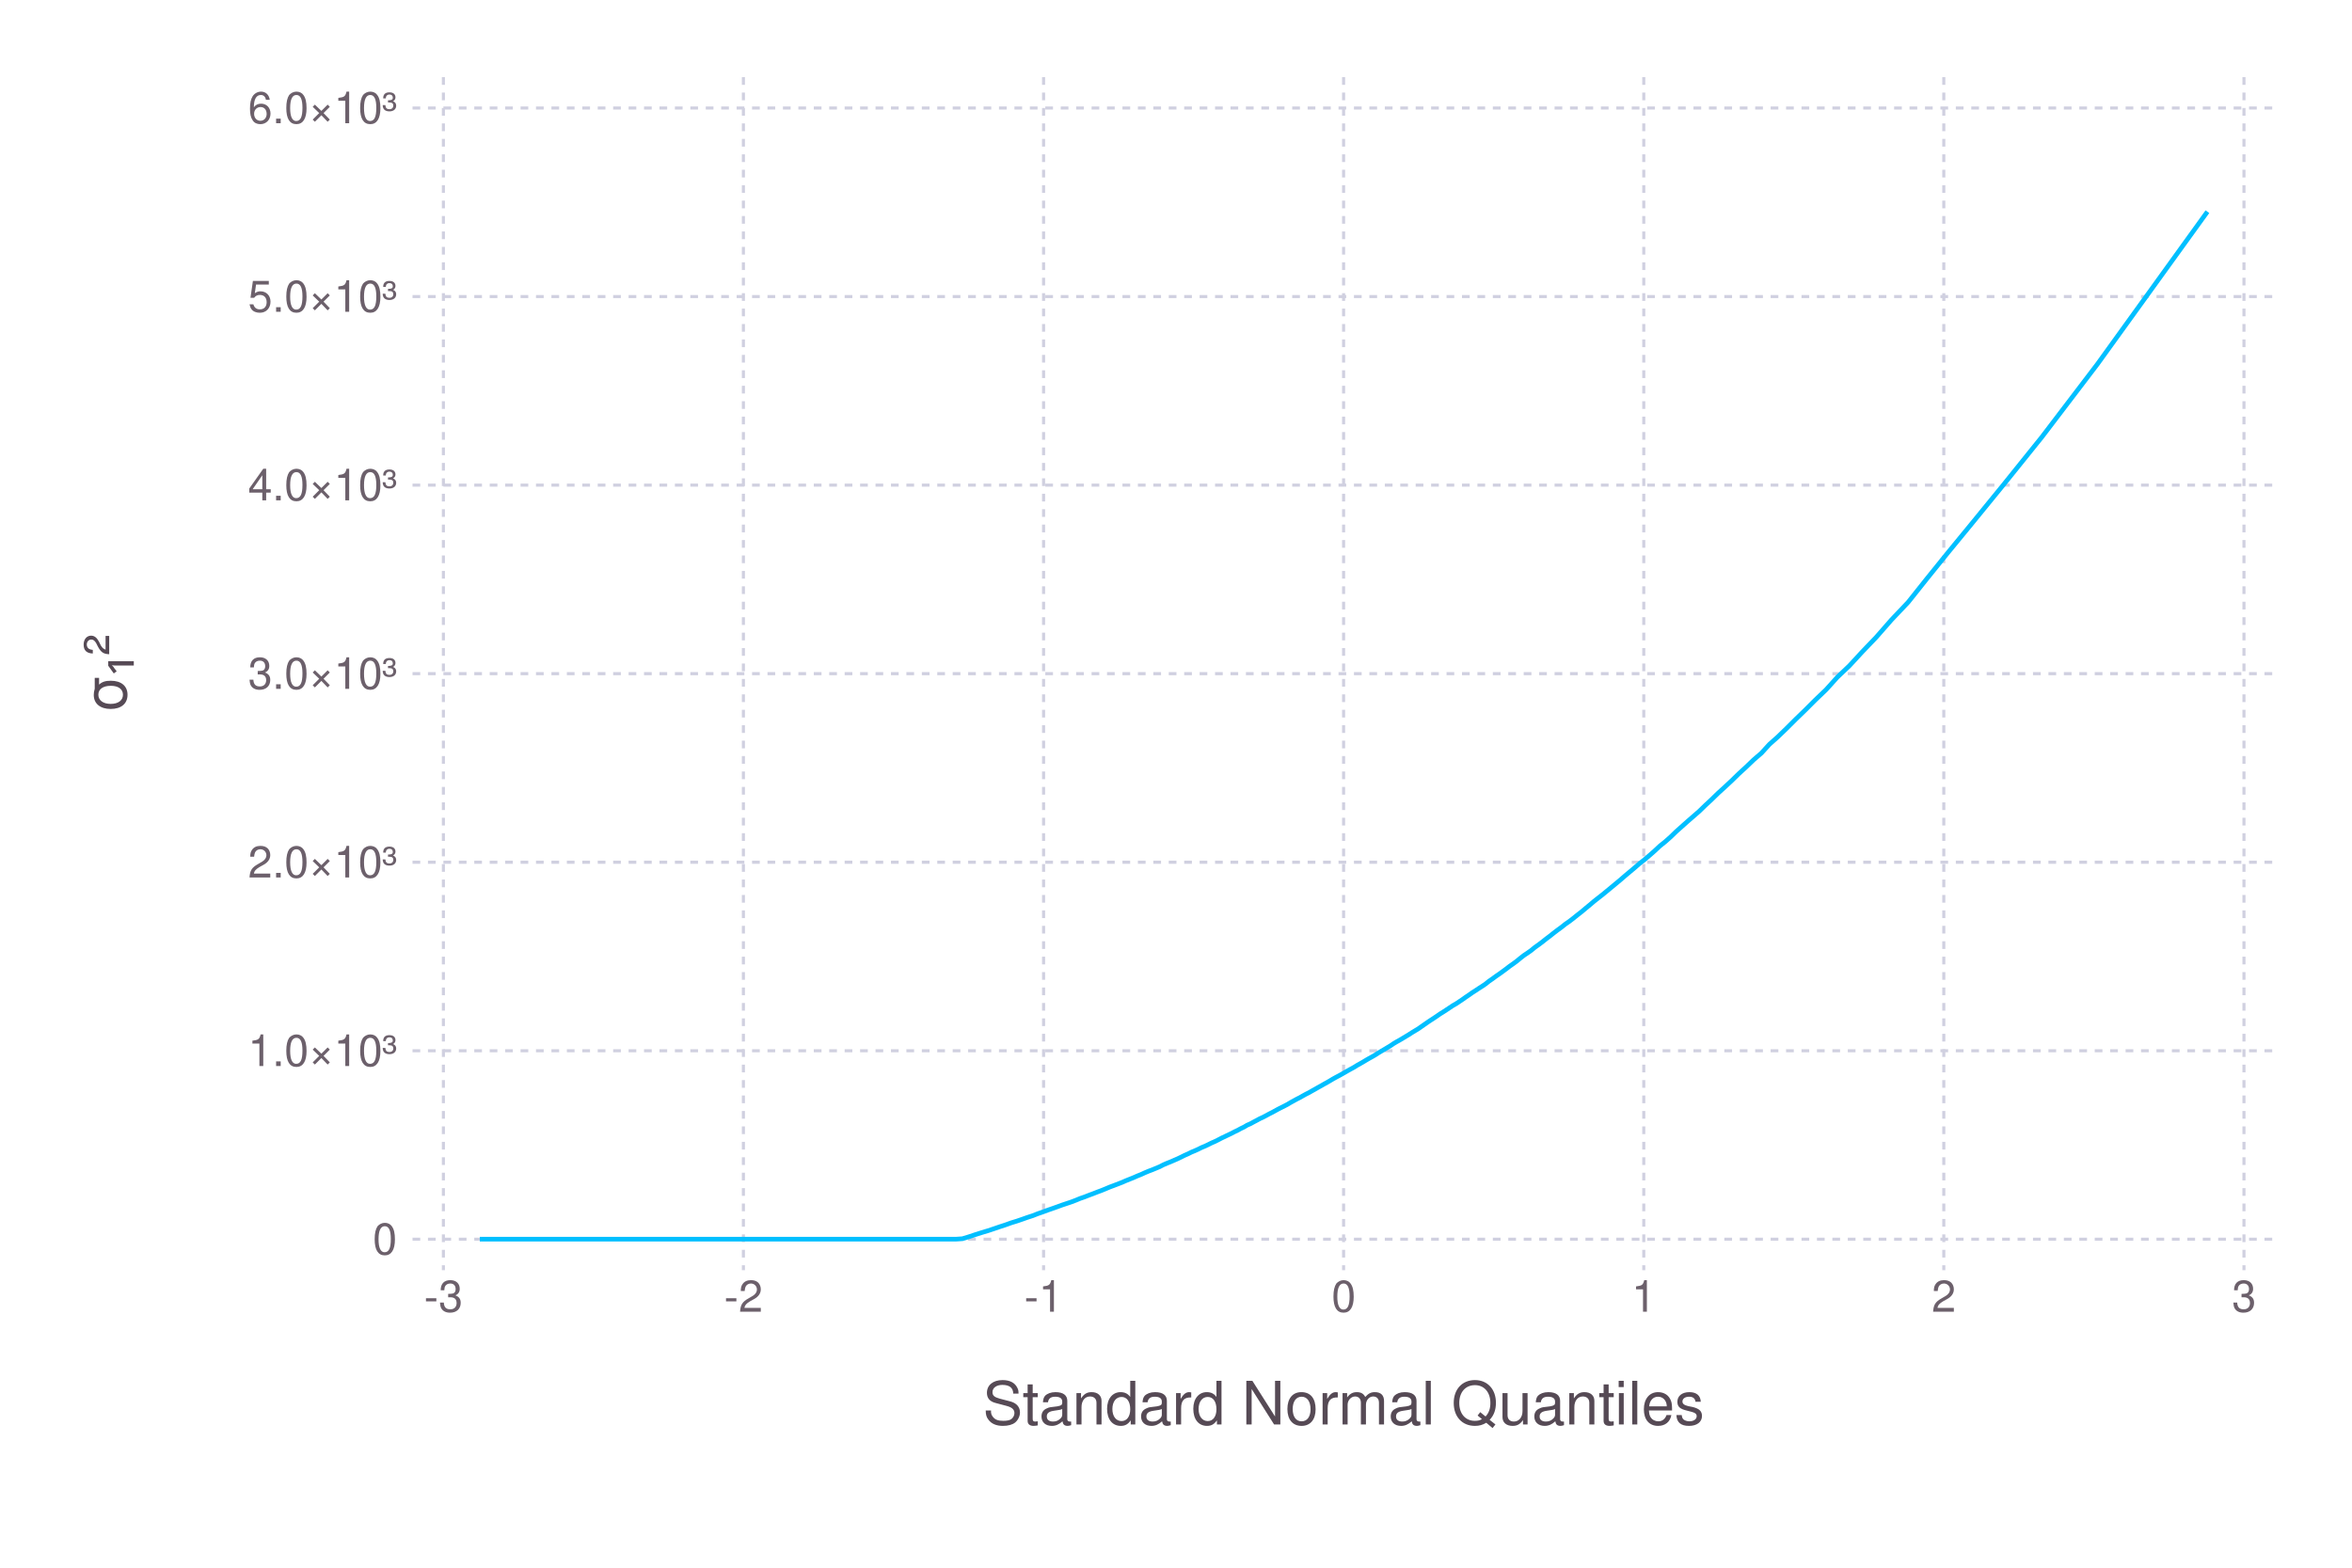
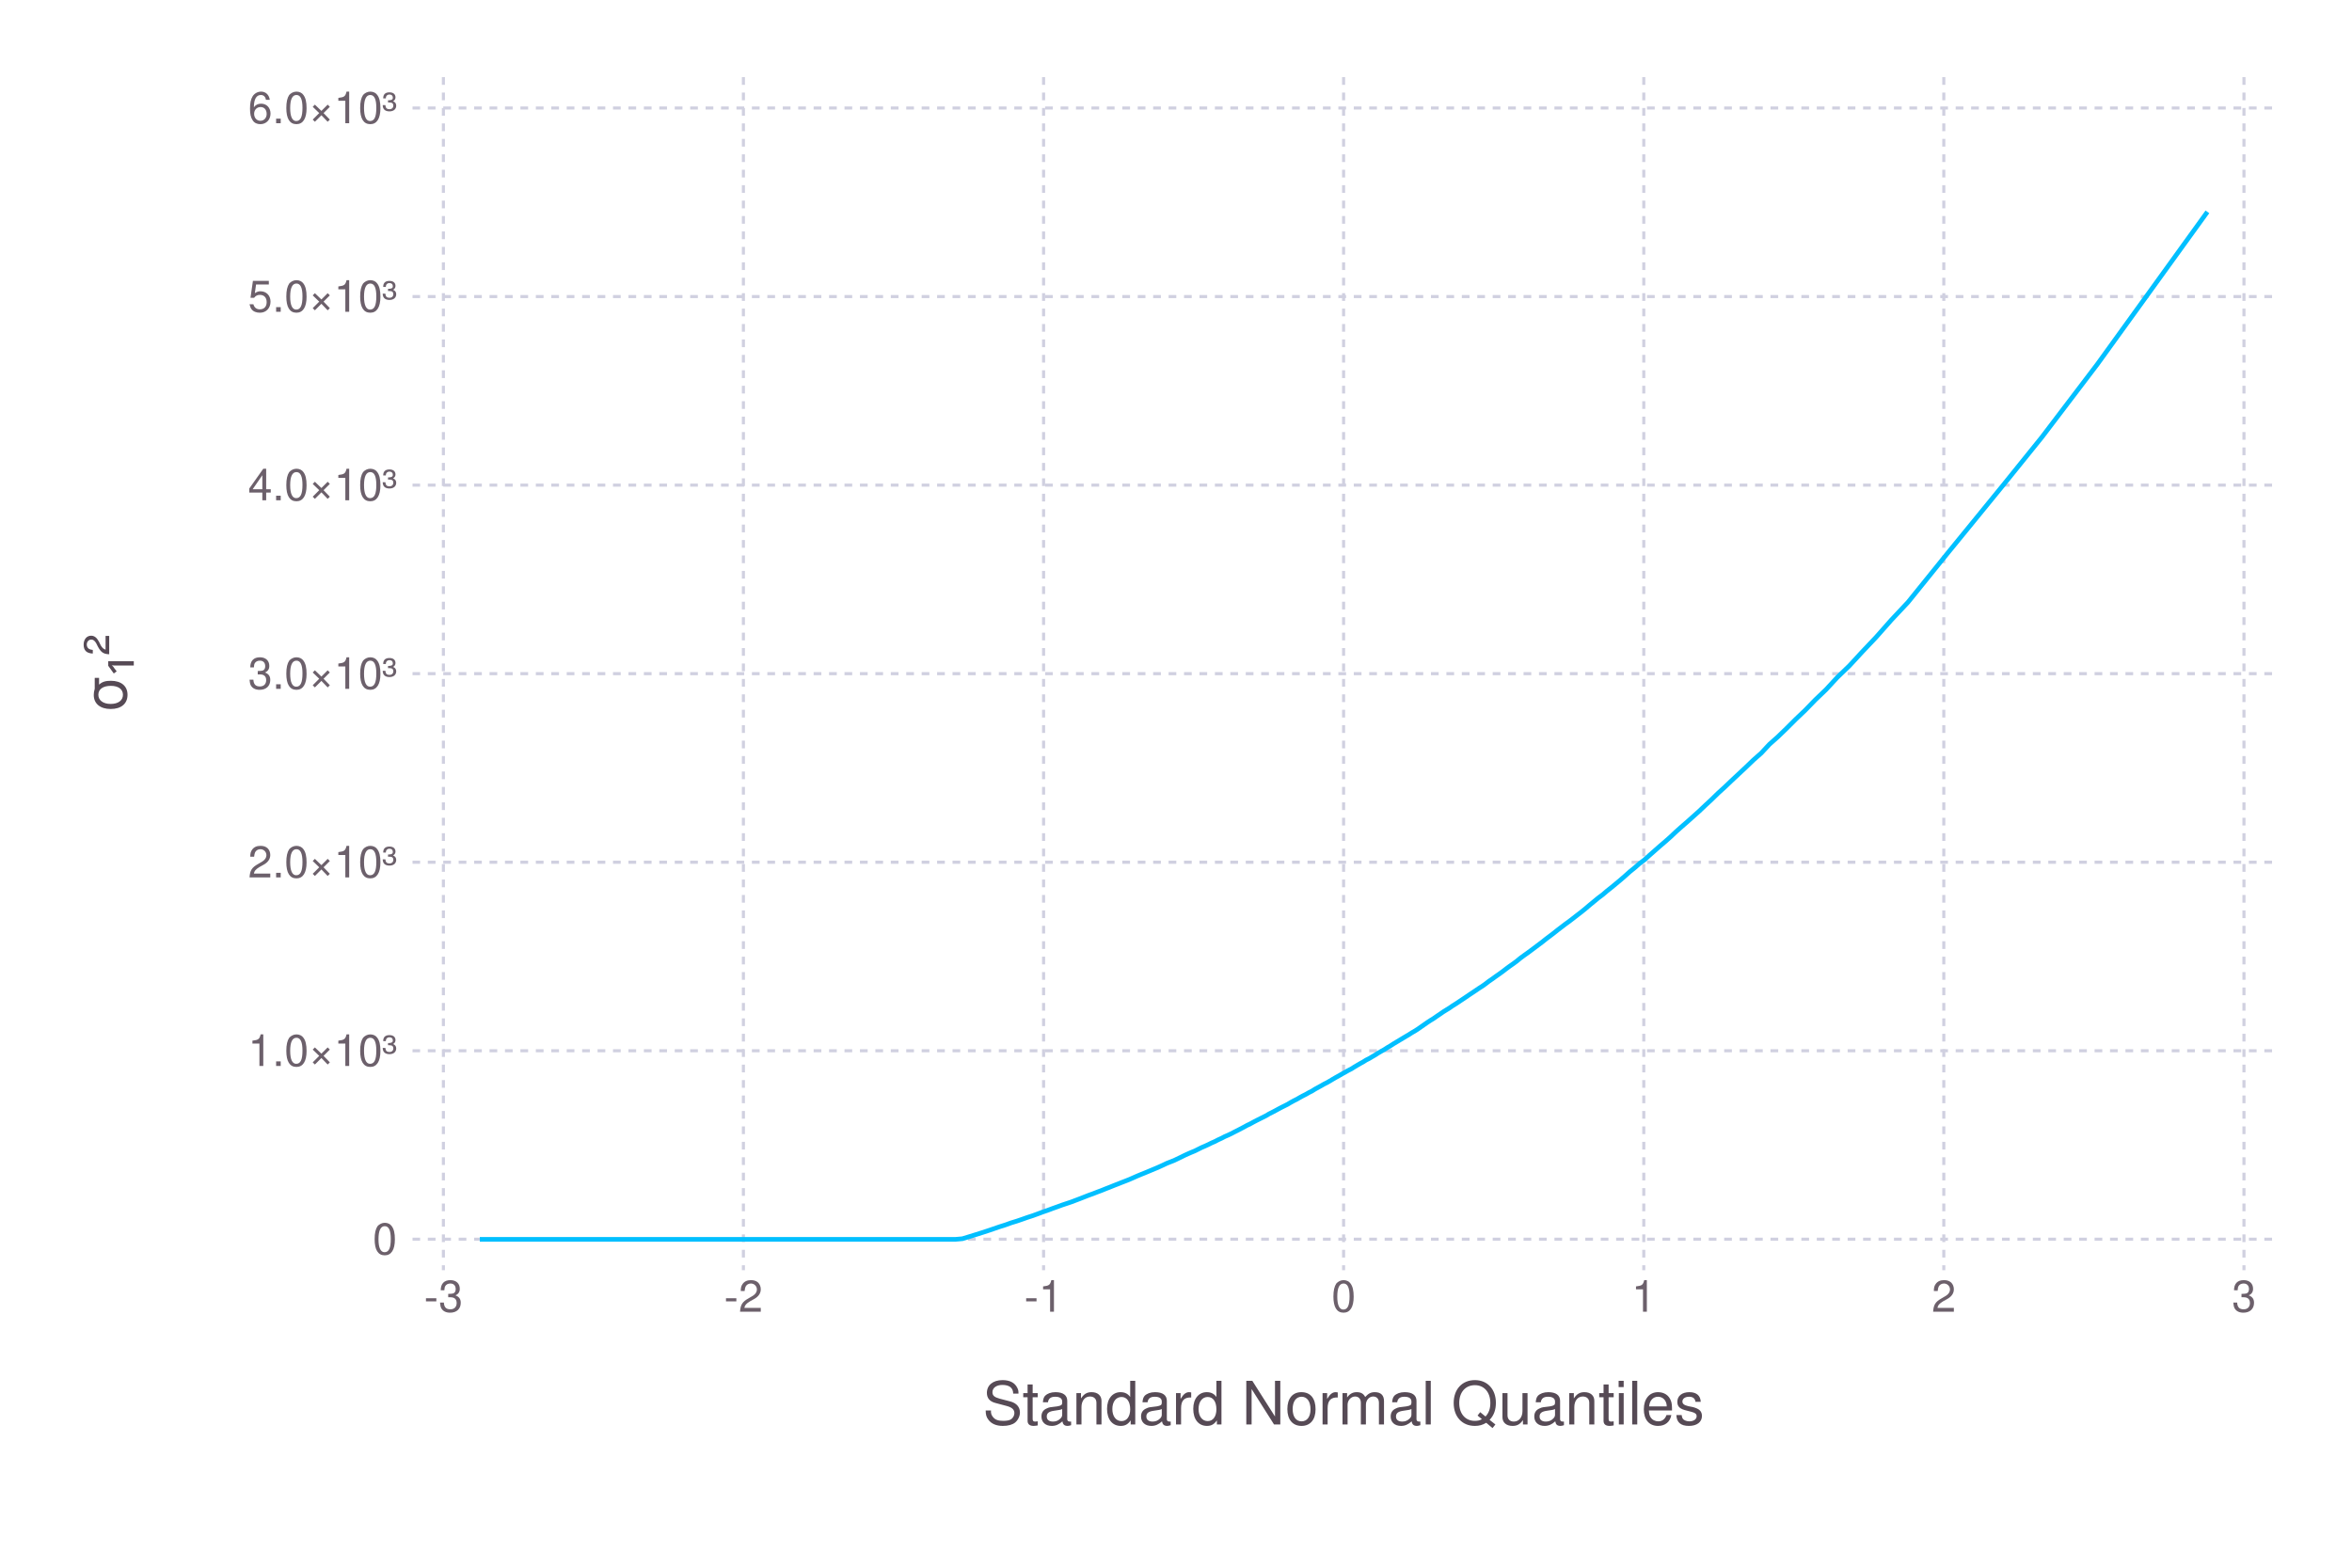
<svg xmlns="http://www.w3.org/2000/svg" version="1.2" width="152.4mm" height="101.6mm" viewBox="0 0 152.4 101.6" stroke="none" fill="#000000" stroke-width="0.3" font-size="3.88">
  <g class="plotroot xscalable yscalable" id="img-a1b39c55-1">
    <g font-size="3.88" font-family="'PT Sans','Helvetica Neue','Helvetica',sans-serif" fill="#564A55" stroke="#000000" stroke-opacity="0.000" id="img-a1b39c55-2">
-       <text x="87.06" y="89.99" text-anchor="middle" dy="0.6em">Standard Normal Quantiles</text>
+       <g transform="translate(87.06,89.99)">
+         <g class="primitive">
+           <text text-anchor="middle" dy="0.6em">Standard Normal Quantiles</text>
+         </g>
+       </g>
    </g>
    <g class="guide xlabels" font-size="2.82" font-family="'PT Sans Caption','Helvetica Neue','Helvetica',sans-serif" fill="#6C606B" id="img-a1b39c55-3">
-       <text x="28.73" y="83.32" text-anchor="middle" dy="0.6em">-3</text>
-       <text x="48.17" y="83.32" text-anchor="middle" dy="0.6em">-2</text>
-       <text x="67.62" y="83.32" text-anchor="middle" dy="0.6em">-1</text>
-       <text x="87.06" y="83.32" text-anchor="middle" dy="0.6em">0</text>
-       <text x="106.51" y="83.32" text-anchor="middle" dy="0.6em">1</text>
-       <text x="125.95" y="83.32" text-anchor="middle" dy="0.6em">2</text>
-       <text x="145.4" y="83.32" text-anchor="middle" dy="0.6em">3</text>
+       <g transform="translate(28.73,83.32)">
+         <g class="primitive">
+           <text text-anchor="middle" dy="0.6em">-3</text>
+         </g>
+       </g>
+       <g transform="translate(48.17,83.32)">
+         <g class="primitive">
+           <text text-anchor="middle" dy="0.6em">-2</text>
+         </g>
+       </g>
+       <g transform="translate(67.62,83.32)">
+         <g class="primitive">
+           <text text-anchor="middle" dy="0.6em">-1</text>
+         </g>
+       </g>
+       <g transform="translate(87.06,83.32)">
+         <g class="primitive">
+           <text text-anchor="middle" dy="0.6em">0</text>
+         </g>
+       </g>
+       <g transform="translate(106.51,83.32)">
+         <g class="primitive">
+           <text text-anchor="middle" dy="0.6em">1</text>
+         </g>
+       </g>
+       <g transform="translate(125.95,83.32)">
+         <g class="primitive">
+           <text text-anchor="middle" dy="0.6em">2</text>
+         </g>
+       </g>
+       <g transform="translate(145.4,83.32)">
+         <g class="primitive">
+           <text text-anchor="middle" dy="0.6em">3</text>
+         </g>
+       </g>
    </g>
    <g clip-path="url(#img-a1b39c55-4)">
      <g id="img-a1b39c55-5">
        <g pointer-events="visible" opacity="1" fill="#000000" fill-opacity="0.000" stroke="#000000" stroke-opacity="0.000" class="guide background" id="img-a1b39c55-6">
-           <rect x="26.73" y="5" width="120.67" height="77.32" />
+           <g transform="translate(87.06,43.66)">
+             <path d="M-60.34,-38.66 L 60.34 -38.66 60.34 38.66 -60.34 38.66 z" class="primitive" />
+           </g>
        </g>
        <g class="guide ygridlines xfixed" stroke-dasharray="0.5,0.5" stroke-width="0.2" stroke="#D0D0E0" id="img-a1b39c55-7">
-           <path fill="none" d="M26.73,80.31 L 147.4 80.31" />
-           <path fill="none" d="M26.73,68.1 L 147.4 68.1" />
-           <path fill="none" d="M26.73,55.88 L 147.4 55.88" />
-           <path fill="none" d="M26.73,43.66 L 147.4 43.66" />
-           <path fill="none" d="M26.73,31.44 L 147.4 31.44" />
-           <path fill="none" d="M26.73,19.22 L 147.4 19.22" />
-           <path fill="none" d="M26.73,7 L 147.4 7" />
+           <g transform="translate(87.06,80.31)">
+             <path fill="none" d="M-60.34,0 L 60.34 0" class="primitive" />
+           </g>
+           <g transform="translate(87.06,68.1)">
+             <path fill="none" d="M-60.34,0 L 60.34 0" class="primitive" />
+           </g>
+           <g transform="translate(87.06,55.88)">
+             <path fill="none" d="M-60.34,0 L 60.34 0" class="primitive" />
+           </g>
+           <g transform="translate(87.06,43.66)">
+             <path fill="none" d="M-60.34,0 L 60.34 0" class="primitive" />
+           </g>
+           <g transform="translate(87.06,31.44)">
+             <path fill="none" d="M-60.34,0 L 60.34 0" class="primitive" />
+           </g>
+           <g transform="translate(87.06,19.22)">
+             <path fill="none" d="M-60.34,0 L 60.34 0" class="primitive" />
+           </g>
+           <g transform="translate(87.06,7)">
+             <path fill="none" d="M-60.34,0 L 60.34 0" class="primitive" />
+           </g>
        </g>
        <g class="guide xgridlines yfixed" stroke-dasharray="0.5,0.5" stroke-width="0.2" stroke="#D0D0E0" id="img-a1b39c55-8">
-           <path fill="none" d="M28.73,5 L 28.73 82.32" />
-           <path fill="none" d="M48.17,5 L 48.17 82.32" />
-           <path fill="none" d="M67.62,5 L 67.62 82.32" />
-           <path fill="none" d="M87.06,5 L 87.06 82.32" />
-           <path fill="none" d="M106.51,5 L 106.51 82.32" />
-           <path fill="none" d="M125.95,5 L 125.95 82.32" />
-           <path fill="none" d="M145.4,5 L 145.4 82.32" />
+           <g transform="translate(28.73,43.66)">
+             <path fill="none" d="M0,-38.66 L 0 38.66" class="primitive" />
+           </g>
+           <g transform="translate(48.17,43.66)">
+             <path fill="none" d="M0,-38.66 L 0 38.66" class="primitive" />
+           </g>
+           <g transform="translate(67.62,43.66)">
+             <path fill="none" d="M0,-38.66 L 0 38.66" class="primitive" />
+           </g>
+           <g transform="translate(87.06,43.66)">
+             <path fill="none" d="M0,-38.66 L 0 38.66" class="primitive" />
+           </g>
+           <g transform="translate(106.51,43.66)">
+             <path fill="none" d="M0,-38.66 L 0 38.66" class="primitive" />
+           </g>
+           <g transform="translate(125.95,43.66)">
+             <path fill="none" d="M0,-38.66 L 0 38.66" class="primitive" />
+           </g>
+           <g transform="translate(145.4,43.66)">
+             <path fill="none" d="M0,-38.66 L 0 38.66" class="primitive" />
+           </g>
        </g>
        <g class="plotpanel" id="img-a1b39c55-9">
          <g stroke-width="0.3" fill="#000000" fill-opacity="0.000" class="geometry" id="img-a1b39c55-10">
            <g stroke-dasharray="none" stroke="#00BFFF" id="img-a1b39c55-11">
-               <path fill="none" d="M31.09,80.31 L 38.21 80.31 41.82 80.31 44.33 80.31 46.29 80.31 47.9 80.31 49.28 80.31 50.49 80.31 51.57 80.31 52.56 80.31 53.46 80.31 54.3 80.31 55.08 80.31 55.81 80.31 56.5 80.31 57.15 80.31 57.77 80.31 58.36 80.31 58.93 80.31 59.48 80.31 60 80.31 60.5 80.31 60.99 80.31 61.46 80.31 61.92 80.31 62.36 80.28 62.79 80.15 63.21 80.01 63.62 79.88 64.02 79.76 64.41 79.63 64.79 79.5 65.16 79.38 65.52 79.25 65.88 79.14 66.23 79.02 66.57 78.9 66.91 78.79 67.24 78.66 67.56 78.55 67.88 78.43 68.2 78.32 68.51 78.21 68.81 78.1 69.11 78 69.41 77.9 69.7 77.79 69.99 77.67 70.28 77.57 70.56 77.46 70.83 77.36 71.11 77.25 71.38 77.15 71.65 77.04 71.91 76.93 72.18 76.83 72.44 76.73 72.7 76.63 72.95 76.52 73.2 76.42 73.45 76.32 73.7 76.21 73.95 76.11 74.19 76 74.43 75.9 74.67 75.81 74.91 75.71 75.15 75.61 75.38 75.49 75.61 75.39 75.84 75.3 76.07 75.2 76.3 75.1 76.53 74.99 76.75 74.88 76.98 74.78 77.2 74.67 77.42 74.58 77.64 74.48 77.86 74.37 78.08 74.28 78.29 74.18 78.51 74.07 78.72 73.98 78.94 73.87 79.15 73.76 79.36 73.66 79.57 73.56 79.78 73.46 79.99 73.35 80.2 73.25 80.4 73.14 80.61 73.04 80.81 72.92 81.02 72.83 81.22 72.72 81.43 72.61 81.63 72.5 81.83 72.41 82.04 72.3 82.24 72.19 82.44 72.09 82.64 71.98 82.84 71.87 83.04 71.77 83.24 71.67 83.43 71.57 83.63 71.45 83.83 71.34 84.03 71.23 84.23 71.13 84.42 71.02 84.62 70.91 84.82 70.81 85.01 70.7 85.21 70.59 85.4 70.48 85.6 70.37 85.79 70.26 85.99 70.15 86.18 70.04 86.38 69.92 86.58 69.81 86.77 69.71 86.97 69.6 87.16 69.49 87.35 69.38 87.55 69.27 87.75 69.16 87.94 69.04 88.14 68.93 88.33 68.82 88.53 68.7 88.72 68.59 88.92 68.48 89.11 68.37 89.31 68.24 89.51 68.12 89.7 68.01 89.9 67.89 90.1 67.77 90.29 67.64 90.49 67.52 90.69 67.41 90.89 67.29 91.09 67.17 91.29 67.05 91.49 66.92 91.69 66.8 91.89 66.68 92.09 66.54 92.29 66.4 92.49 66.26 92.7 66.12 92.9 65.99 93.11 65.85 93.31 65.71 93.52 65.58 93.72 65.45 93.93 65.31 94.14 65.17 94.35 65.05 94.56 64.91 94.77 64.77 94.98 64.62 95.19 64.48 95.4 64.33 95.62 64.19 95.83 64.05 96.05 63.91 96.27 63.76 96.48 63.59 96.7 63.44 96.93 63.27 97.15 63.12 97.37 62.96 97.6 62.79 97.82 62.62 98.05 62.46 98.28 62.29 98.51 62.1 98.74 61.92 98.98 61.76 99.22 61.59 99.45 61.4 99.69 61.23 99.93 61.05 100.18 60.85 100.42 60.67 100.67 60.47 100.92 60.28 101.18 60.09 101.43 59.89 101.69 59.71 101.95 59.51 102.21 59.3 102.48 59.09 102.74 58.87 103.02 58.64 103.29 58.41 103.57 58.19 103.85 57.97 104.13 57.74 104.42 57.5 104.71 57.26 105.01 57.01 105.31 56.75 105.62 56.49 105.93 56.23 106.24 55.96 106.56 55.71 106.89 55.43 107.22 55.14 107.55 54.83 107.9 54.55 108.25 54.24 108.6 53.9 108.97 53.57 109.34 53.24 109.72 52.91 110.11 52.57 110.5 52.19 110.91 51.81 111.33 51.4 111.76 51.01 112.21 50.59 112.66 50.15 113.13 49.72 113.62 49.25 114.13 48.81 114.65 48.24 115.19 47.76 115.76 47.21 116.35 46.62 116.97 46.02 117.63 45.36 118.32 44.7 119.05 43.89 119.83 43.15 120.66 42.25 121.57 41.3 122.55 40.18 123.64 39.03 124.85 37.51 126.23 35.8 127.84 33.84 129.79 31.45 132.3 28.33 135.91 23.59 143.03 13.72" />
+               <g transform="translate(87.06,66.96)">
+                 <path fill="none" d="M-55.97,13.36 L -48.85 13.36 -45.24 13.36 -42.73 13.36 -40.78 13.36 -39.17 13.36 -37.79 13.36 -36.57 13.36 -35.49 13.36 -34.5 13.36 -33.6 13.36 -32.77 13.36 -31.99 13.36 -31.25 13.36 -30.56 13.36 -29.91 13.36 -29.29 13.36 -28.7 13.36 -28.13 13.36 -27.59 13.36 -27.06 13.36 -26.56 13.36 -26.07 13.36 -25.6 13.36 -25.14 13.36 -24.7 13.32 -24.27 13.19 -23.85 13.06 -23.44 12.93 -23.04 12.8 -22.66 12.67 -22.28 12.54 -21.9 12.42 -21.54 12.29 -21.18 12.18 -20.83 12.06 -20.49 11.94 -20.15 11.83 -19.82 11.71 -19.5 11.59 -19.18 11.48 -18.86 11.36 -18.55 11.25 -18.25 11.14 -17.95 11.04 -17.65 10.94 -17.36 10.83 -17.07 10.72 -16.79 10.61 -16.51 10.5 -16.23 10.4 -15.95 10.29 -15.68 10.19 -15.41 10.08 -15.15 9.98 -14.88 9.87 -14.62 9.77 -14.37 9.67 -14.11 9.57 -13.86 9.47 -13.61 9.36 -13.36 9.25 -13.12 9.15 -12.87 9.05 -12.63 8.95 -12.39 8.85 -12.15 8.75 -11.92 8.65 -11.68 8.54 -11.45 8.43 -11.22 8.34 -10.99 8.25 -10.76 8.14 -10.53 8.03 -10.31 7.92 -10.09 7.82 -9.86 7.72 -9.64 7.63 -9.42 7.52 -9.2 7.41 -8.99 7.32 -8.77 7.22 -8.55 7.11 -8.34 7.02 -8.13 6.91 -7.91 6.81 -7.7 6.7 -7.49 6.61 -7.28 6.51 -7.07 6.4 -6.87 6.3 -6.66 6.19 -6.45 6.08 -6.25 5.97 -6.04 5.87 -5.84 5.76 -5.63 5.65 -5.43 5.55 -5.23 5.45 -5.03 5.35 -4.83 5.23 -4.63 5.13 -4.42 5.02 -4.22 4.91 -4.03 4.81 -3.83 4.71 -3.63 4.61 -3.43 4.49 -3.23 4.38 -3.03 4.28 -2.84 4.17 -2.64 4.06 -2.44 3.96 -2.25 3.85 -2.05 3.75 -1.86 3.63 -1.66 3.52 -1.46 3.41 -1.27 3.3 -1.07 3.2 -0.88 3.09 -0.68 2.97 -0.49 2.86 -0.29 2.75 -0.1 2.64 0.1 2.53 0.29 2.42 0.49 2.32 0.68 2.2 0.88 2.08 1.07 1.97 1.27 1.86 1.46 1.74 1.66 1.64 1.86 1.52 2.05 1.41 2.25 1.28 2.44 1.17 2.64 1.06 2.84 0.93 3.03 0.82 3.23 0.69 3.43 0.57 3.63 0.45 3.83 0.33 4.03 0.21 4.22 0.1 4.42 -0.03 4.63 -0.15 4.83 -0.28 5.03 -0.42 5.23 -0.56 5.43 -0.7 5.63 -0.83 5.84 -0.96 6.04 -1.1 6.25 -1.24 6.45 -1.38 6.66 -1.51 6.87 -1.64 7.07 -1.78 7.28 -1.91 7.49 -2.05 7.7 -2.19 7.91 -2.33 8.13 -2.48 8.34 -2.62 8.55 -2.76 8.77 -2.91 8.99 -3.05 9.2 -3.2 9.42 -3.37 9.64 -3.52 9.86 -3.68 10.09 -3.84 10.31 -4 10.53 -4.17 10.76 -4.34 10.99 -4.5 11.22 -4.67 11.45 -4.86 11.68 -5.03 11.92 -5.2 12.15 -5.37 12.39 -5.55 12.63 -5.73 12.87 -5.91 13.12 -6.11 13.36 -6.29 13.61 -6.48 13.86 -6.68 14.11 -6.87 14.37 -7.07 14.62 -7.25 14.88 -7.45 15.15 -7.66 15.41 -7.86 15.68 -8.08 15.95 -8.31 16.23 -8.54 16.51 -8.77 16.79 -8.98 17.07 -9.22 17.36 -9.45 17.65 -9.69 17.95 -9.94 18.25 -10.2 18.55 -10.47 18.86 -10.72 19.18 -11 19.5 -11.24 19.82 -11.53 20.15 -11.82 20.49 -12.12 20.83 -12.41 21.18 -12.72 21.54 -13.06 21.9 -13.38 22.28 -13.71 22.66 -14.05 23.04 -14.39 23.44 -14.77 23.85 -15.15 24.27 -15.56 24.7 -15.95 25.14 -16.37 25.6 -16.8 26.07 -17.24 26.56 -17.71 27.06 -18.15 27.59 -18.72 28.13 -19.2 28.7 -19.75 29.29 -20.34 29.91 -20.93 30.56 -21.6 31.25 -22.26 31.99 -23.06 32.77 -23.81 33.6 -24.71 34.5 -25.66 35.49 -26.78 36.57 -27.93 37.79 -29.44 39.17 -31.15 40.78 -33.12 42.73 -35.51 45.24 -38.62 48.85 -43.37 55.97 -53.23" class="primitive" />
+               </g>
            </g>
          </g>
        </g>
      </g>
    </g>
    <g class="guide ylabels" font-size="2.82" font-family="'PT Sans Caption','Helvetica Neue','Helvetica',sans-serif" fill="#6C606B" id="img-a1b39c55-12">
-       <text x="25.72" y="80.31" text-anchor="end" dy="0.35em">0</text>
-       <text x="25.72" y="68.1" text-anchor="end" dy="0.35em">1.0×10³</text>
-       <text x="25.72" y="55.88" text-anchor="end" dy="0.35em">2.0×10³</text>
-       <text x="25.72" y="43.66" text-anchor="end" dy="0.35em">3.0×10³</text>
-       <text x="25.72" y="31.44" text-anchor="end" dy="0.35em">4.0×10³</text>
-       <text x="25.72" y="19.22" text-anchor="end" dy="0.35em">5.0×10³</text>
-       <text x="25.72" y="7" text-anchor="end" dy="0.35em">6.0×10³</text>
+       <g transform="translate(25.72,80.31)">
+         <g class="primitive">
+           <text text-anchor="end" dy="0.35em">0</text>
+         </g>
+       </g>
+       <g transform="translate(25.72,68.1)">
+         <g class="primitive">
+           <text text-anchor="end" dy="0.35em">1.0×10³</text>
+         </g>
+       </g>
+       <g transform="translate(25.72,55.88)">
+         <g class="primitive">
+           <text text-anchor="end" dy="0.35em">2.0×10³</text>
+         </g>
+       </g>
+       <g transform="translate(25.72,43.66)">
+         <g class="primitive">
+           <text text-anchor="end" dy="0.35em">3.0×10³</text>
+         </g>
+       </g>
+       <g transform="translate(25.72,31.44)">
+         <g class="primitive">
+           <text text-anchor="end" dy="0.35em">4.0×10³</text>
+         </g>
+       </g>
+       <g transform="translate(25.72,19.22)">
+         <g class="primitive">
+           <text text-anchor="end" dy="0.35em">5.0×10³</text>
+         </g>
+       </g>
+       <g transform="translate(25.72,7)">
+         <g class="primitive">
+           <text text-anchor="end" dy="0.35em">6.0×10³</text>
+         </g>
+       </g>
    </g>
    <g font-size="3.88" font-family="'PT Sans','Helvetica Neue','Helvetica',sans-serif" fill="#564A55" stroke="#000000" stroke-opacity="0.000" id="img-a1b39c55-13">
-       <text x="8.81" y="41.66" text-anchor="middle" dy="0.35em" transform="rotate(-90, 8.81, 43.66)">σ₁²</text>
+       <g transform="translate(8.81,41.66)">
+         <g class="primitive">
+           <text text-anchor="middle" dy="0.35em" transform="rotate(-90,0, 2)">σ₁²</text>
+         </g>
+       </g>
    </g>
  </g>
  <defs>
    <clipPath id="img-a1b39c55-4">
      <path d="M26.73,5 L 147.4 5 147.4 82.32 26.73 82.32" />
    </clipPath>
  </defs>
</svg>
